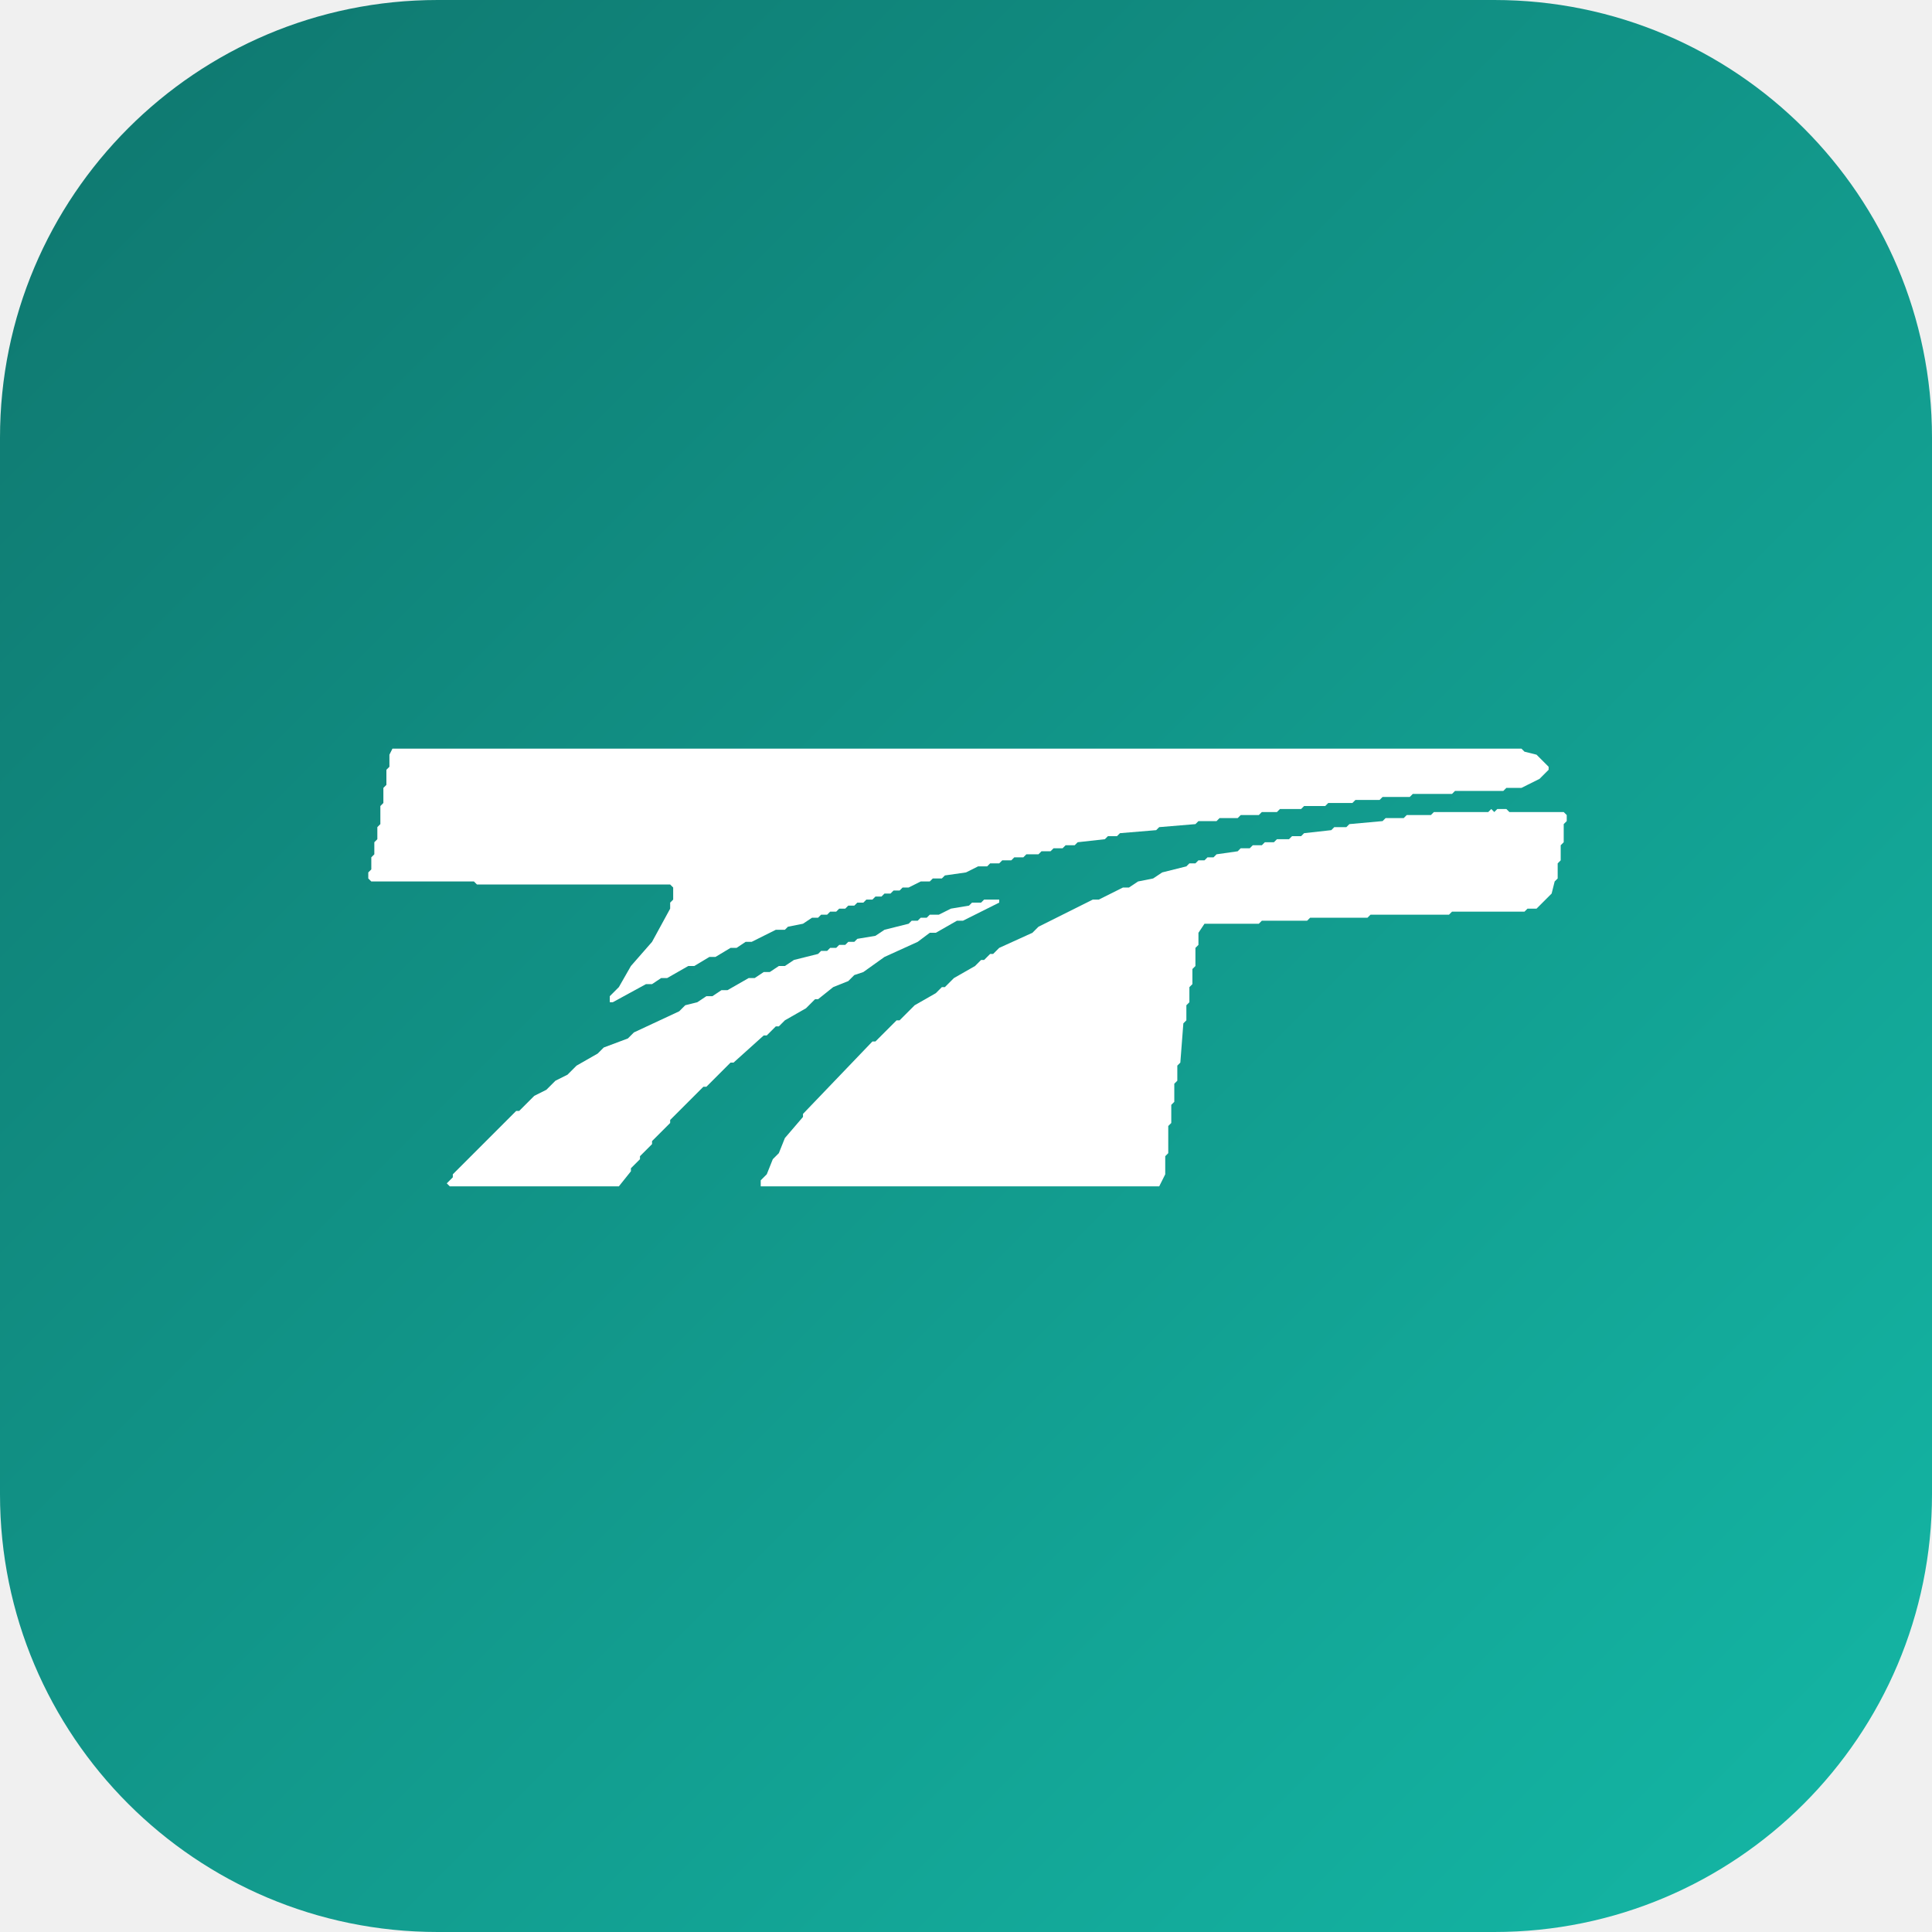
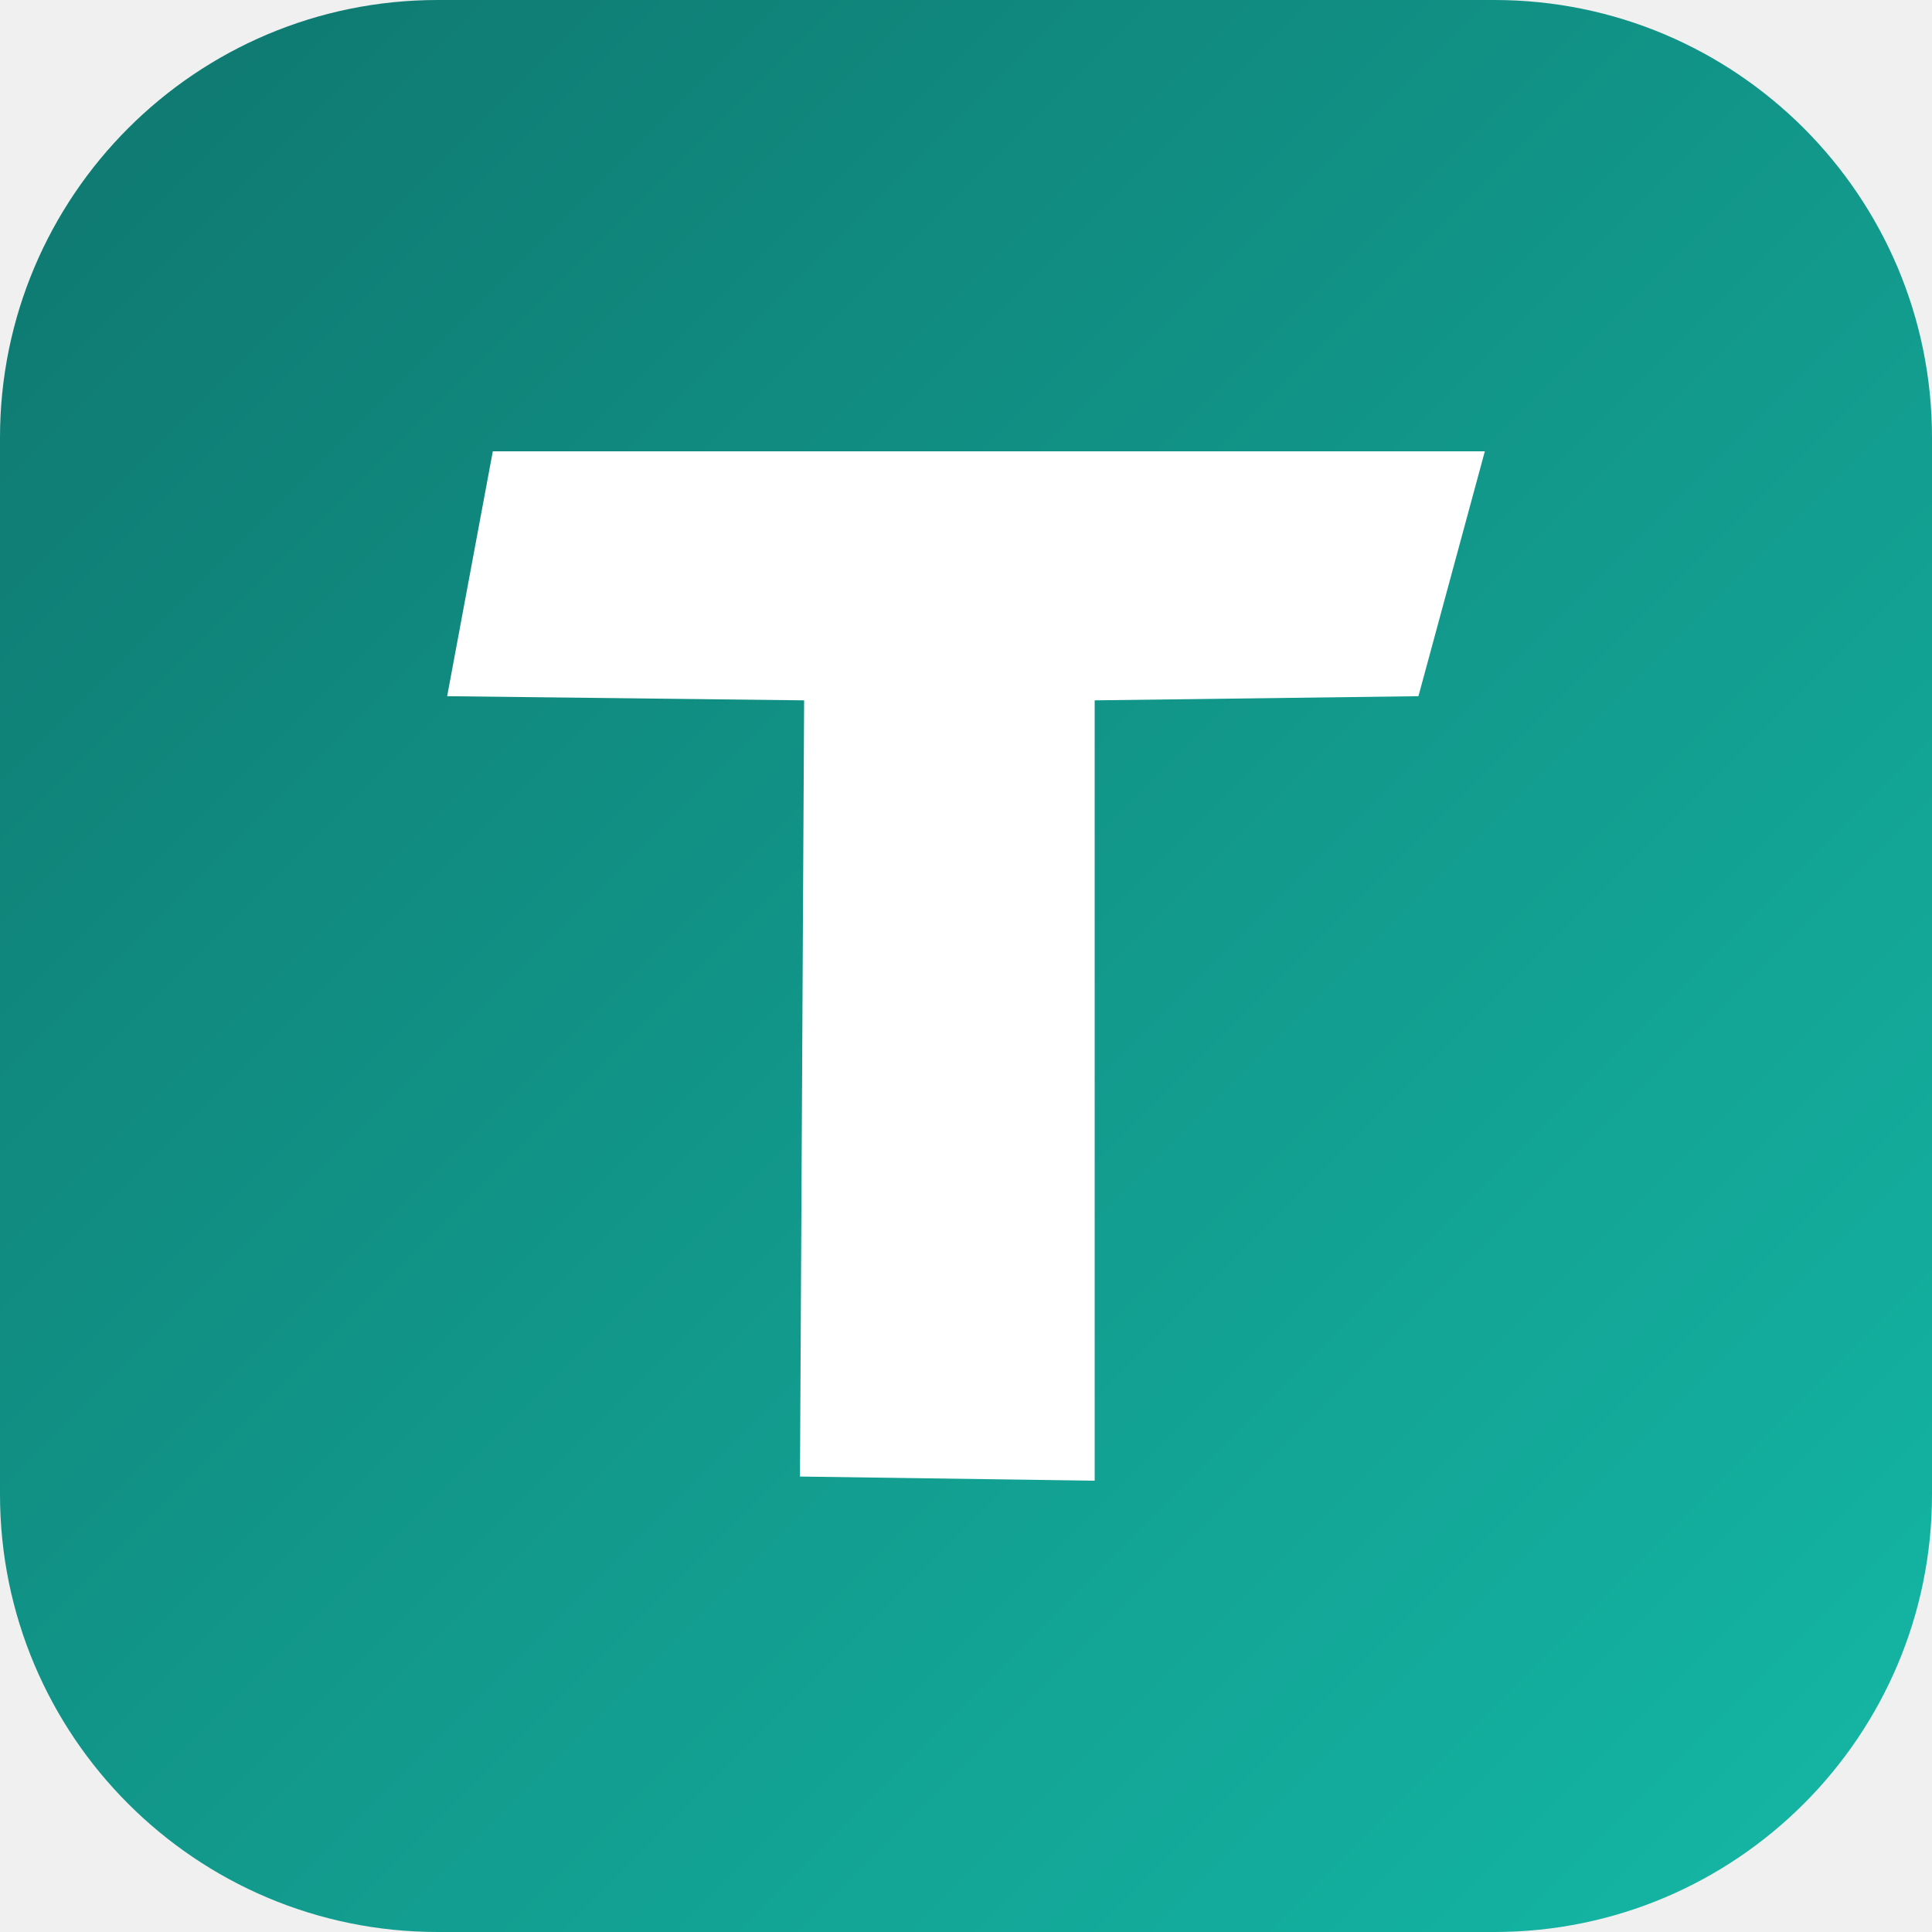
<svg xmlns="http://www.w3.org/2000/svg" viewBox="0 0 1024 1024">
  <defs>
    <linearGradient id="bg" x1="0" y1="0" x2="1" y2="1">
      <stop offset="0" stop-color="#0f766e" />
      <stop offset="1" stop-color="#14b8a6" />
    </linearGradient>
  </defs>
-   <rect x="0" y="0" width="1024" height="1024" rx="232" ry="232" fill="url(#bg)" />
-   <g transform="translate(512 512) scale(1.6) translate(-206 -80)" fill="#ffffff" fill-rule="evenodd" clip-rule="evenodd">
-     <path d="M 8 51 L 9 52 L 43 52 L 44 53 L 108 53 L 109 54 L 109 58 L 108 59 L 108 61 L 102 72 L 95 80 L 91 87 L 88 90 L 88 92 L 89 92 L 100 86 L 102 86 L 105 84 L 107 84 L 114 80 L 116 80 L 121 77 L 123 77 L 128 74 L 130 74 L 133 72 L 135 72 L 143 68 L 146 68 L 147 67 L 152 66 L 155 64 L 157 64 L 158 63 L 160 63 L 161 62 L 163 62 L 164 61 L 166 61 L 167 60 L 169 60 L 170 59 L 172 59 L 173 58 L 175 58 L 176 57 L 178 57 L 179 56 L 181 56 L 182 55 L 184 55 L 185 54 L 187 54 L 191 52 L 194 52 L 195 51 L 198 51 L 199 50 L 206 49 L 210 47 L 213 47 L 214 46 L 217 46 L 218 45 L 221 45 L 222 44 L 225 44 L 226 43 L 230 43 L 231 42 L 234 42 L 235 41 L 238 41 L 239 40 L 242 40 L 243 39 L 252 38 L 253 37 L 256 37 L 257 36 L 269 35 L 270 34 L 282 33 L 283 32 L 289 32 L 290 31 L 296 31 L 297 30 L 303 30 L 304 29 L 309 29 L 310 28 L 317 28 L 318 27 L 325 27 L 326 26 L 334 26 L 335 25 L 343 25 L 344 24 L 353 24 L 354 23 L 367 23 L 368 22 L 384 22 L 385 21 L 390 21 L 396 18 L 399 15 L 399 14 L 395 10 L 391 9 L 390 8 L 16 8 L 15 10 L 15 14 L 14 15 L 14 20 L 13 21 L 13 26 L 12 27 L 12 33 L 11 34 L 11 38 L 10 39 L 10 43 L 9 44 L 9 48 L 8 49 Z M 405 30 L 404 29 L 386 29 L 385 28 L 382 28 L 381 29 L 380 28 L 379 29 L 361 29 L 360 30 L 352 30 L 351 31 L 345 31 L 344 32 L 333 33 L 332 34 L 328 34 L 327 35 L 318 36 L 317 37 L 314 37 L 313 38 L 309 38 L 308 39 L 305 39 L 304 40 L 301 40 L 300 41 L 297 41 L 296 42 L 289 43 L 288 44 L 286 44 L 285 45 L 283 45 L 282 46 L 280 46 L 279 47 L 271 49 L 268 51 L 263 52 L 260 54 L 258 54 L 250 58 L 248 58 L 230 67 L 228 69 L 217 74 L 215 76 L 214 76 L 212 78 L 211 78 L 209 80 L 202 84 L 199 87 L 198 87 L 196 89 L 189 93 L 184 98 L 183 98 L 176 105 L 175 105 L 152 129 L 152 130 L 146 137 L 144 142 L 142 144 L 140 149 L 138 151 L 138 153 L 270 153 L 272 149 L 272 143 L 273 142 L 273 133 L 274 132 L 274 126 L 275 125 L 275 119 L 276 118 L 276 113 L 277 112 L 278 99 L 279 98 L 279 93 L 280 92 L 280 87 L 281 86 L 281 81 L 282 80 L 282 74 L 283 73 L 283 69 L 285 66 L 303 66 L 304 65 L 319 65 L 320 64 L 339 64 L 340 63 L 366 63 L 367 62 L 391 62 L 392 61 L 395 61 L 400 56 L 401 52 L 402 51 L 402 46 L 403 45 L 403 40 L 404 39 L 404 33 L 405 32 Z M 217 58 L 212 58 L 211 59 L 208 59 L 207 60 L 201 61 L 197 63 L 194 63 L 193 64 L 191 64 L 190 65 L 188 65 L 187 66 L 179 68 L 176 70 L 170 71 L 169 72 L 167 72 L 166 73 L 164 73 L 163 74 L 161 74 L 160 75 L 158 75 L 157 76 L 149 78 L 146 80 L 144 80 L 141 82 L 139 82 L 136 84 L 134 84 L 127 88 L 125 88 L 122 90 L 120 90 L 117 92 L 113 93 L 111 95 L 96 102 L 94 104 L 86 107 L 84 109 L 77 113 L 74 116 L 70 118 L 67 121 L 63 123 L 58 128 L 57 128 L 36 149 L 36 150 L 34 152 L 35 153 L 91 153 L 95 148 L 95 147 L 98 144 L 98 143 L 102 139 L 102 138 L 108 132 L 108 131 L 119 120 L 120 120 L 128 112 L 129 112 L 139 103 L 140 103 L 143 100 L 144 100 L 146 98 L 153 94 L 156 91 L 157 91 L 162 87 L 167 85 L 169 83 L 172 82 L 179 77 L 190 72 L 194 69 L 196 69 L 203 65 L 205 65 L 217 59 Z" />
+   <rect width="1024" height="1024" rx="232" fill="url(#bg)" />
+   <g transform="translate(512 512) scale(2.2) translate(-125 -124)">
+     <path fill="#fff" d="M11,0 L250,0 L234,59 L156,60 L156,248 L85,247 L86,60 L0,59 Z" />
  </g>
</svg>
